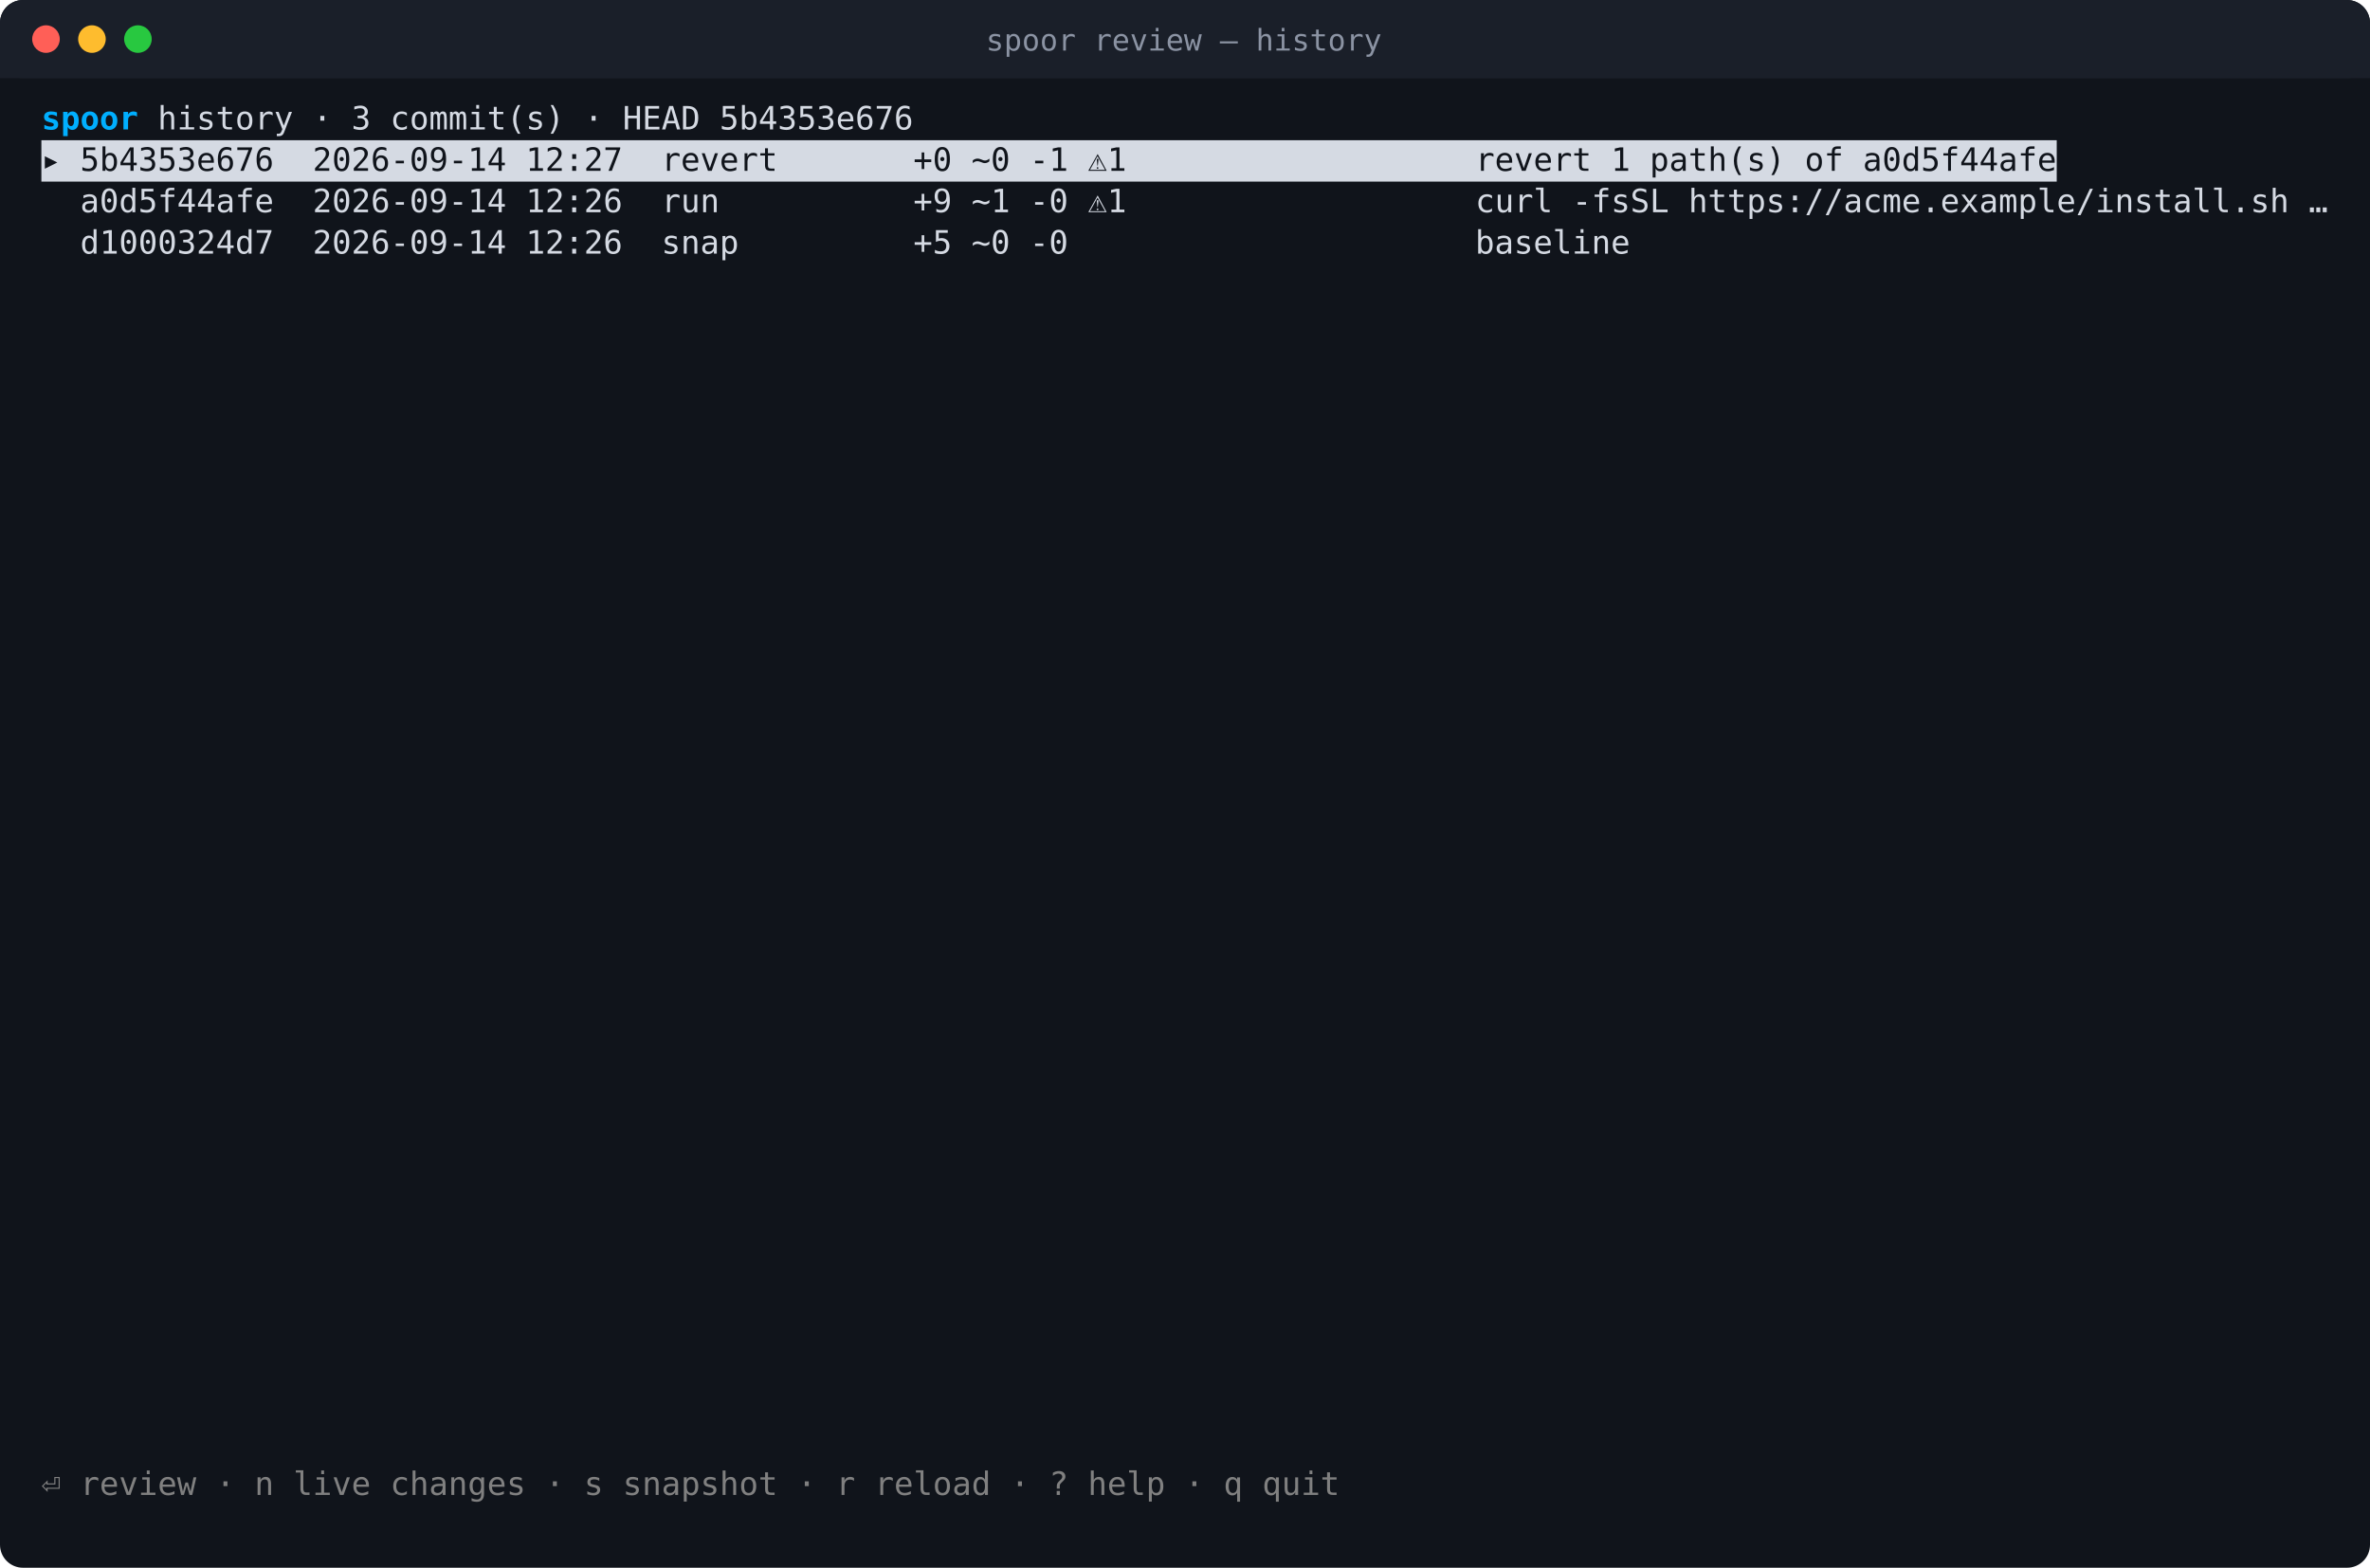
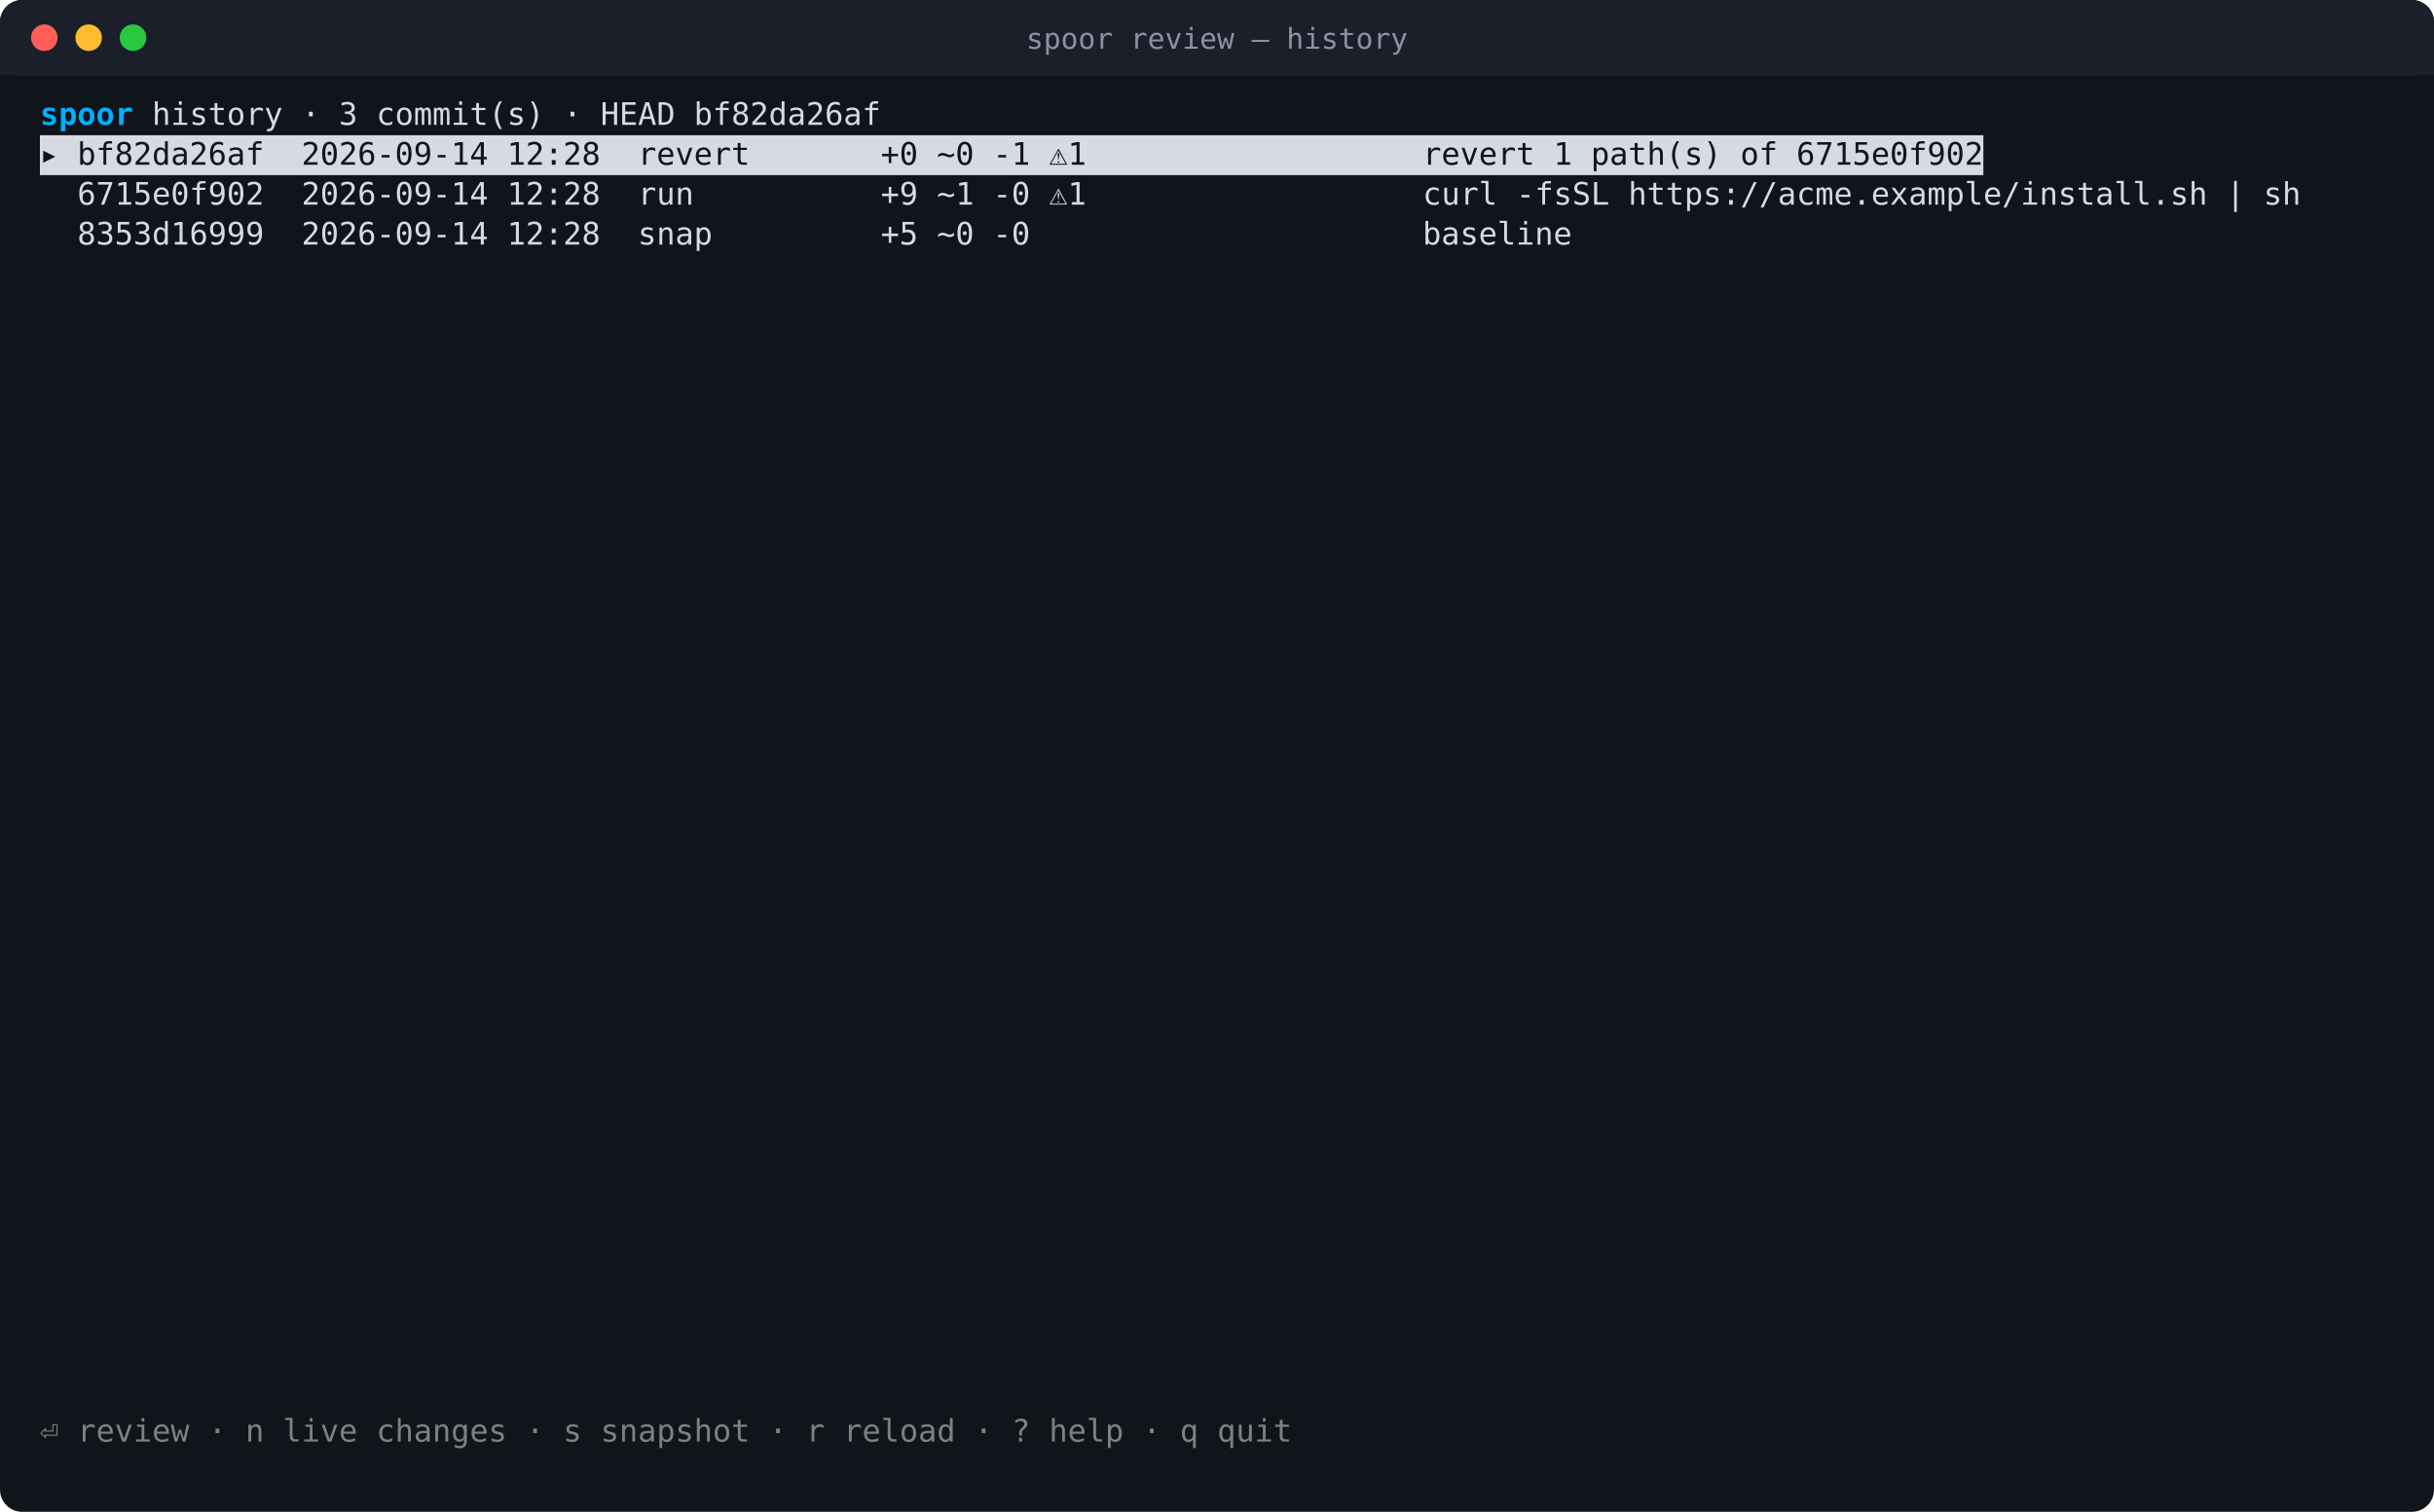
- <svg xmlns="http://www.w3.org/2000/svg" width="1031" height="682" viewBox="0 0 1031 682" font-family="'SF Mono', Menlo, Consolas, 'DejaVu Sans Mono', 'Liberation Mono', monospace" font-size="14">
-   <rect width="1031" height="682" rx="10" fill="#10141b" />
-   <rect width="1031" height="34" rx="10" fill="#1a1f29" />
-   <rect y="24" width="1031" height="10" fill="#1a1f29" />
+ <svg xmlns="http://www.w3.org/2000/svg" width="1098" height="682" viewBox="0 0 1098 682" font-family="'SF Mono', Menlo, Consolas, 'DejaVu Sans Mono', 'Liberation Mono', monospace" font-size="14">
+   <rect width="1098" height="682" rx="10" fill="#10141b" />
+   <rect width="1098" height="34" rx="10" fill="#1a1f29" />
+   <rect y="24" width="1098" height="10" fill="#1a1f29" />
  <circle cx="20" cy="17" r="6" fill="#ff5f57" />
  <circle cx="40" cy="17" r="6" fill="#febc2e" />
  <circle cx="60" cy="17" r="6" fill="#28c840" />
-   <text x="515" y="22" fill="#8b93a3" text-anchor="middle" font-size="13">spoor review — history</text>
+   <text x="549" y="22" fill="#8b93a3" text-anchor="middle" font-size="13">spoor review — history</text>
  <text x="18.00" y="56.32" fill="#00afff" font-weight="700" xml:space="preserve">spoor</text>
  <text x="60.15" y="56.32" fill="#d5dae3" xml:space="preserve"> history </text>
  <text x="136.02" y="56.32" fill="#d5dae3" textLength="8.43" lengthAdjust="spacingAndGlyphs" xml:space="preserve">·</text>
  <text x="144.45" y="56.32" fill="#d5dae3" xml:space="preserve"> 3 commit(s) </text>
  <text x="254.04" y="56.32" fill="#d5dae3" textLength="8.43" lengthAdjust="spacingAndGlyphs" xml:space="preserve">·</text>
-   <text x="262.47" y="56.32" fill="#d5dae3" xml:space="preserve"> HEAD 5b4353e676</text>
+   <text x="262.47" y="56.32" fill="#d5dae3" xml:space="preserve"> HEAD bf82da26af</text>
  <rect x="18.00" y="61.00" width="876.72" height="18" fill="#d5dae3" />
  <text x="18.00" y="74.32" fill="#10141b" textLength="8.43" lengthAdjust="spacingAndGlyphs" xml:space="preserve">▸</text>
-   <text x="26.43" y="74.32" fill="#10141b" xml:space="preserve"> 5b4353e676  2026-09-14 12:27  revert       +0 ~0 -1 </text>
+   <text x="26.43" y="74.32" fill="#10141b" xml:space="preserve"> bf82da26af  2026-09-14 12:28  revert       +0 ~0 -1 </text>
  <text x="473.22" y="74.32" fill="#10141b" textLength="8.43" lengthAdjust="spacingAndGlyphs" xml:space="preserve">⚠</text>
-   <text x="481.65" y="74.32" fill="#10141b" xml:space="preserve">1                  revert 1 path(s) of a0d5f44afe</text>
-   <text x="18.00" y="92.32" fill="#d5dae3" xml:space="preserve">  a0d5f44afe  2026-09-14 12:26  run          +9 ~1 -0 </text>
+   <text x="481.65" y="74.32" fill="#10141b" xml:space="preserve">1                  revert 1 path(s) of 6715e0f902</text>
+   <text x="18.00" y="92.32" fill="#d5dae3" xml:space="preserve">  6715e0f902  2026-09-14 12:28  run          +9 ~1 -0 </text>
  <text x="473.22" y="92.32" fill="#d5dae3" textLength="8.43" lengthAdjust="spacingAndGlyphs" xml:space="preserve">⚠</text>
-   <text x="481.65" y="92.32" fill="#d5dae3" xml:space="preserve">1                  curl -fsSL https://acme.example/install.sh </text>
-   <text x="1004.31" y="92.32" fill="#d5dae3" textLength="8.43" lengthAdjust="spacingAndGlyphs" xml:space="preserve">…</text>
-   <text x="18.00" y="110.32" fill="#d5dae3" xml:space="preserve">  d1000324d7  2026-09-14 12:26  snap         +5 ~0 -0                     baseline</text>
+   <text x="481.65" y="92.32" fill="#d5dae3" xml:space="preserve">1                  curl -fsSL https://acme.example/install.sh | sh</text>
+   <text x="18.00" y="110.32" fill="#d5dae3" xml:space="preserve">  8353d16999  2026-09-14 12:28  snap         +5 ~0 -0                     baseline</text>
  <text x="18.00" y="650.32" fill="#808080" textLength="8.43" lengthAdjust="spacingAndGlyphs" xml:space="preserve">⏎</text>
  <text x="26.43" y="650.32" fill="#808080" xml:space="preserve"> review </text>
  <text x="93.87" y="650.32" fill="#808080" textLength="8.43" lengthAdjust="spacingAndGlyphs" xml:space="preserve">·</text>
  <text x="102.30" y="650.32" fill="#808080" xml:space="preserve"> n live changes </text>
  <text x="237.18" y="650.32" fill="#808080" textLength="8.43" lengthAdjust="spacingAndGlyphs" xml:space="preserve">·</text>
  <text x="245.61" y="650.32" fill="#808080" xml:space="preserve"> s snapshot </text>
  <text x="346.77" y="650.32" fill="#808080" textLength="8.43" lengthAdjust="spacingAndGlyphs" xml:space="preserve">·</text>
  <text x="355.20" y="650.32" fill="#808080" xml:space="preserve"> r reload </text>
  <text x="439.50" y="650.32" fill="#808080" textLength="8.43" lengthAdjust="spacingAndGlyphs" xml:space="preserve">·</text>
  <text x="447.93" y="650.32" fill="#808080" xml:space="preserve"> ? help </text>
  <text x="515.37" y="650.32" fill="#808080" textLength="8.43" lengthAdjust="spacingAndGlyphs" xml:space="preserve">·</text>
  <text x="523.80" y="650.32" fill="#808080" xml:space="preserve"> q quit</text>
</svg>
